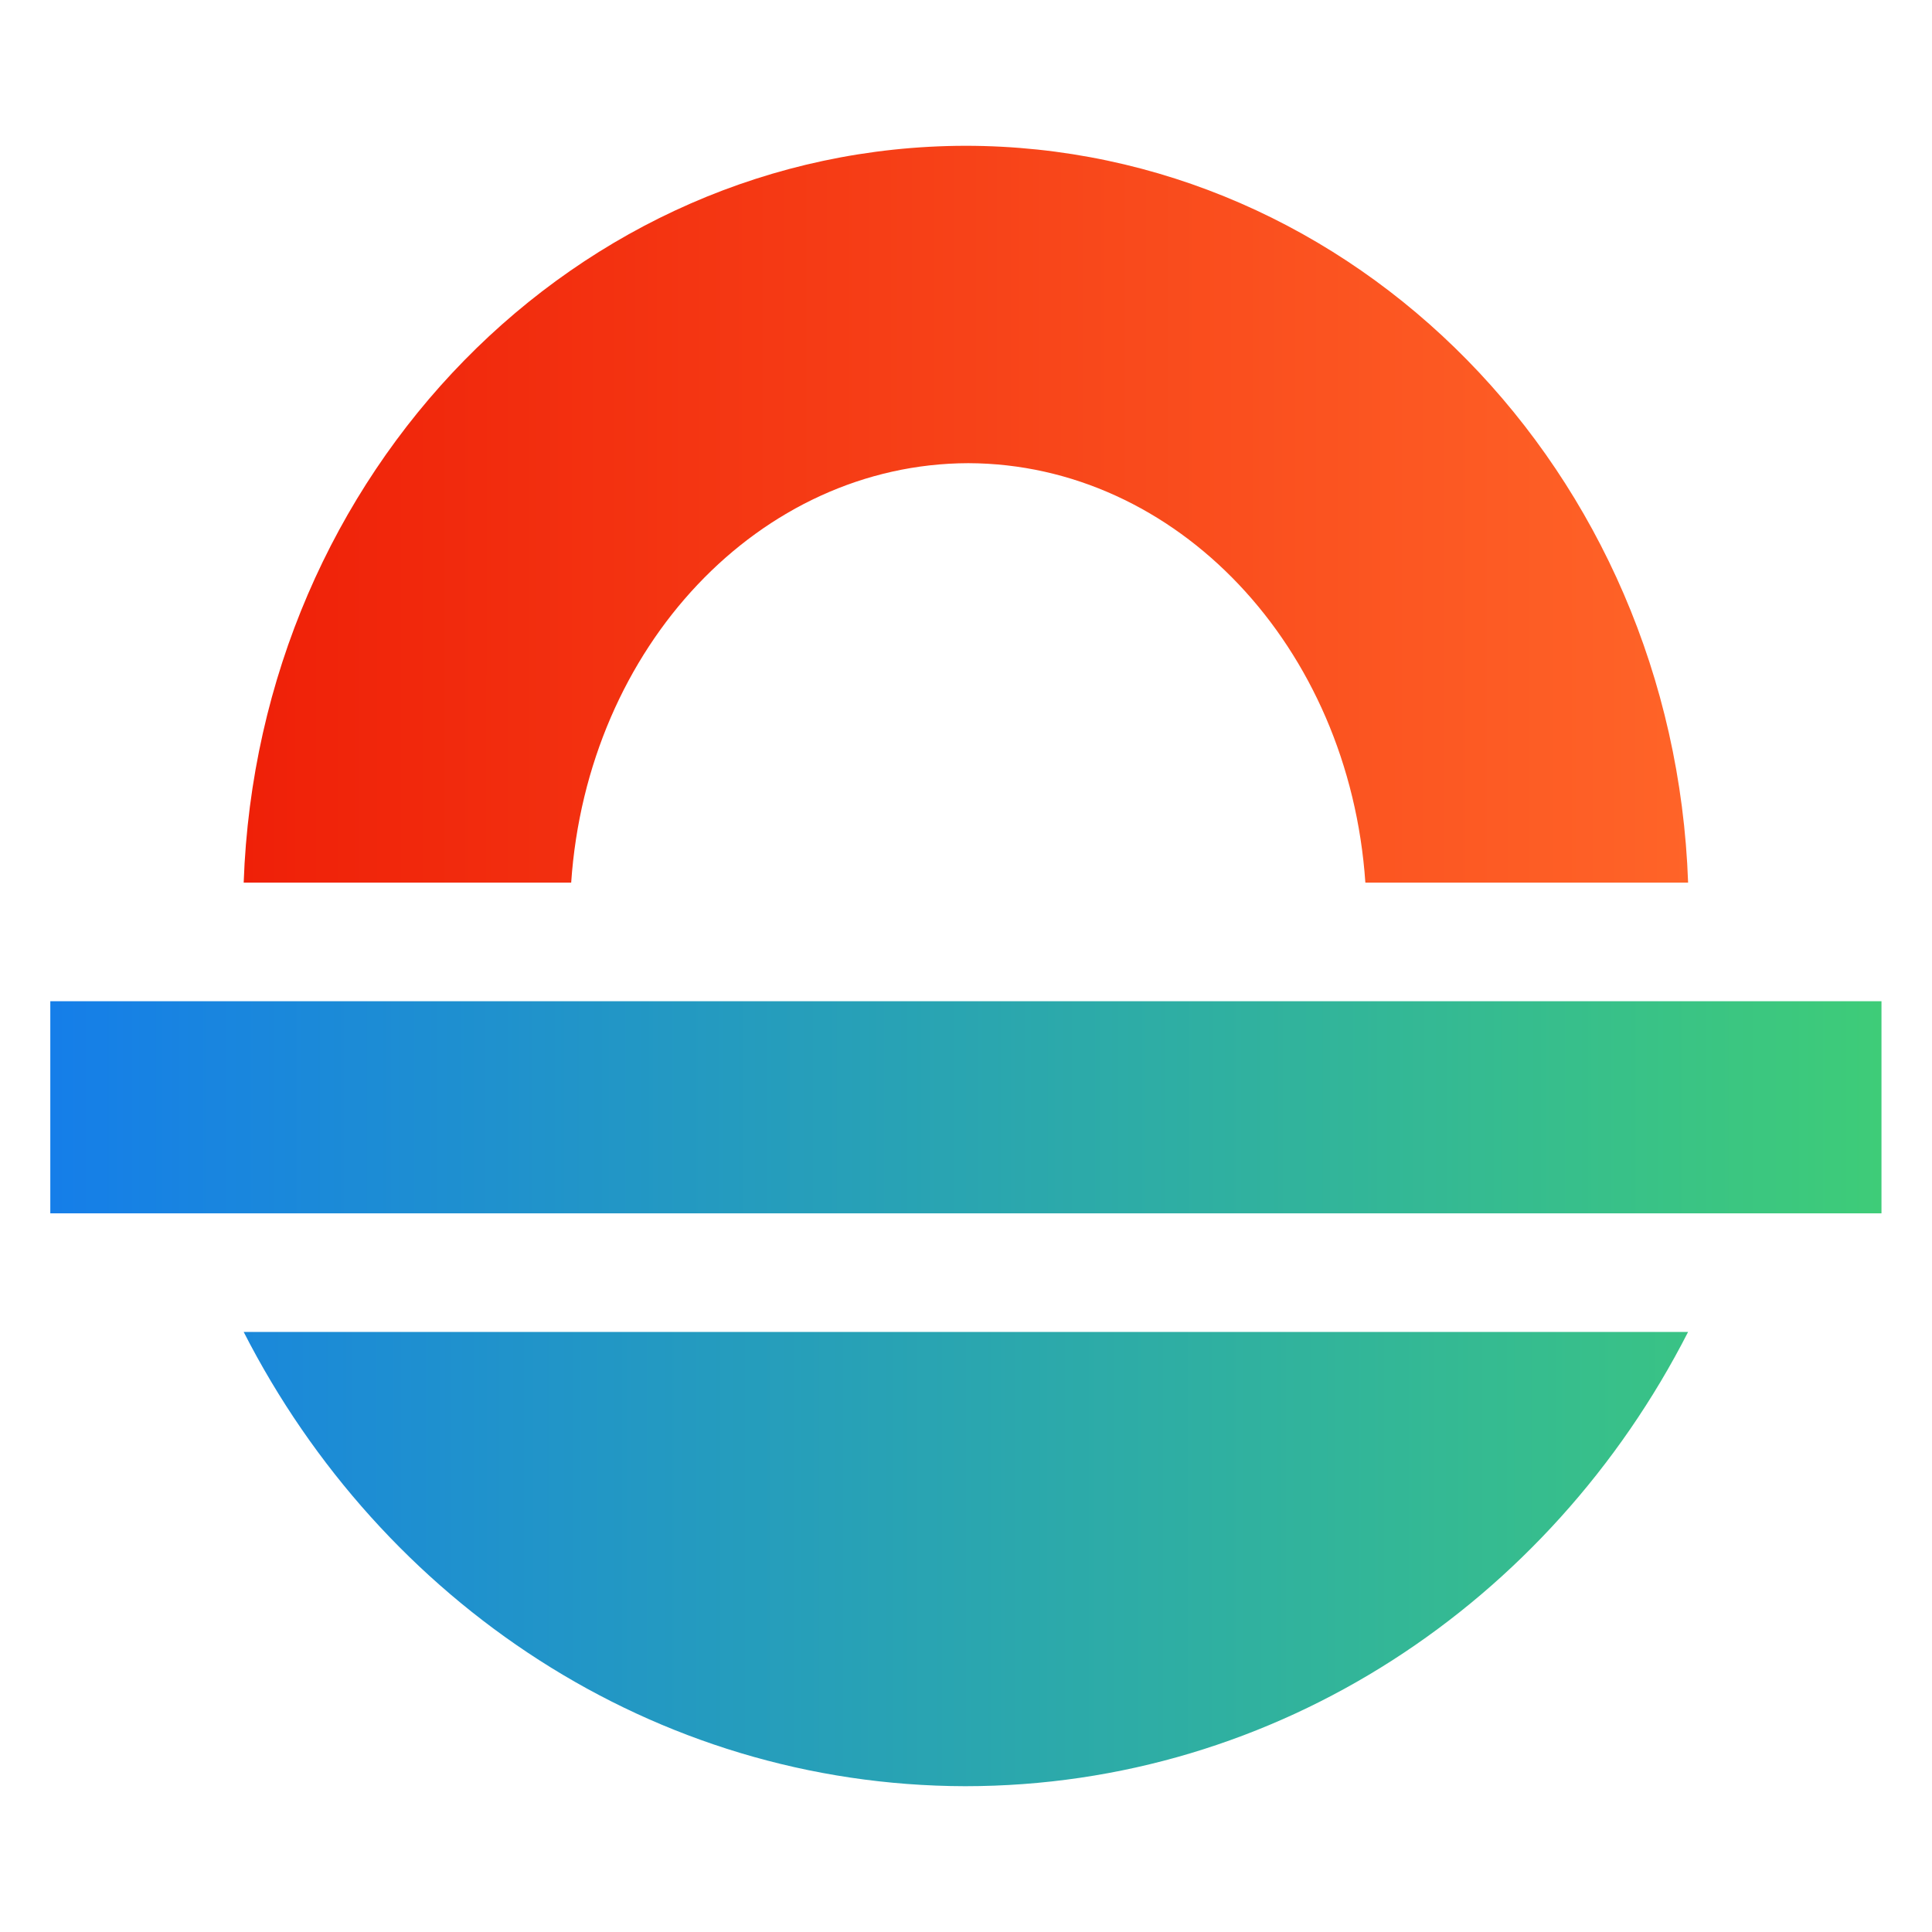
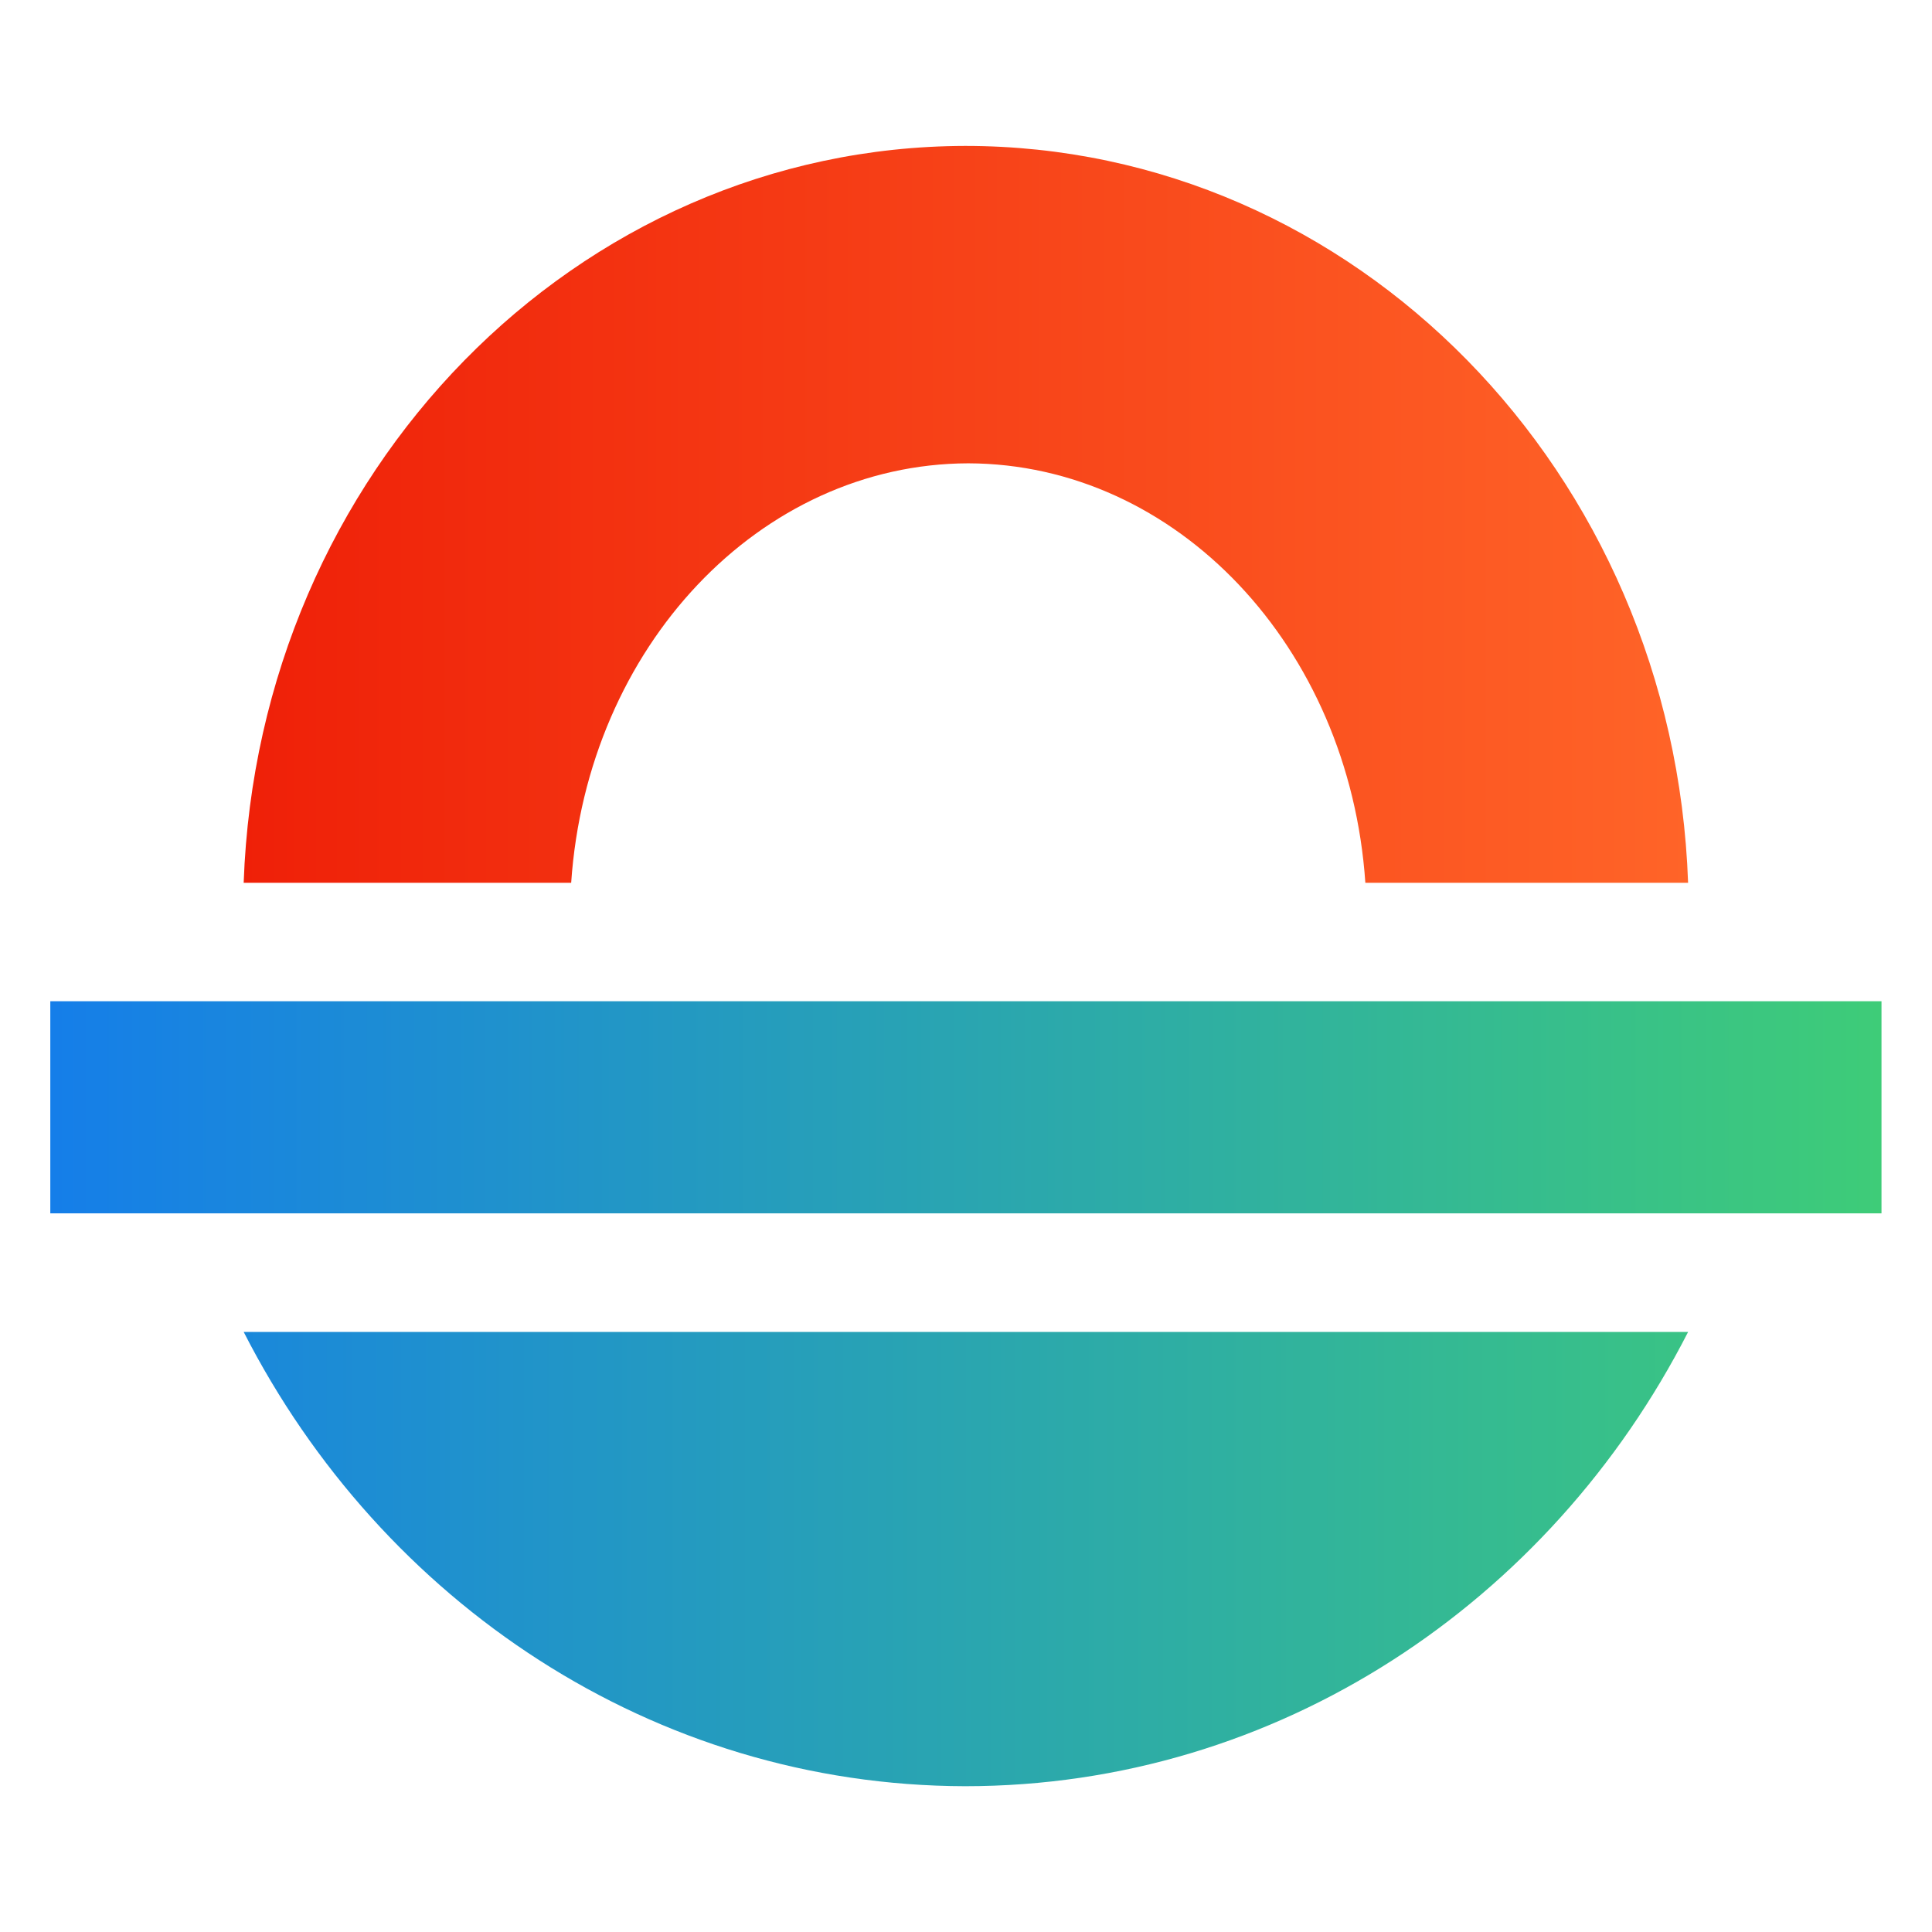
- <svg xmlns="http://www.w3.org/2000/svg" xmlns:xlink="http://www.w3.org/1999/xlink" version="1.1" viewBox="0 0 192 192.022" id="svg12" width="192" height="192.022">
-   <defs id="defs16">
-     <linearGradient id="linearGradient5186">
-       <stop style="stop-color:#ef2008;stop-opacity:1" offset="0" id="stop5182" />
-       <stop style="stop-color:#ff6428;stop-opacity:1" offset="1" id="stop5184" />
+ <svg xmlns="http://www.w3.org/2000/svg" xmlns:xlink="http://www.w3.org/1999/xlink" width="192" height="192.02" version="1.1" viewBox="0 0 192 192.02">
+   <defs>
+     <linearGradient id="linearGradient1884">
+       <stop stop-color="#157ee9" offset="0" />
+       <stop stop-color="#3ecc78" offset="1" />
    </linearGradient>
-     <linearGradient xlink:href="#linearGradient5186" id="linearGradient17039" gradientUnits="userSpaceOnUse" gradientTransform="matrix(1.20793,0,0,1.20793,80.20794,-69.70017)" x1="225.772" y1="173.935" x2="1111.168" y2="173.935" />
-     <linearGradient xlink:href="#linearGradient5186" id="linearGradient17043" gradientUnits="userSpaceOnUse" gradientTransform="matrix(1.631618,0,0,1.631618,1218.836,-287.5403)" x1="225.772" y1="173.935" x2="1111.168" y2="173.935" />
-     <linearGradient xlink:href="#linearGradient5186" id="linearGradient11474" x1="208.569" y1="115.515" x2="1585.511" y2="115.515" gradientUnits="userSpaceOnUse" gradientTransform="translate(-13.93073,-31.73197)" />
-     <linearGradient id="linearGradient1884">
-       <stop style="stop-color:#157ee9;stop-opacity:1" offset="0" id="stop1880" />
-       <stop style="stop-color:#3ecc78;stop-opacity:1" offset="1" id="stop1882" />
+     <linearGradient id="linearGradient11950" x1="115.86" x2="301.39" y1="186" y2="186" gradientTransform="matrix(.98099 0 0 .98226 -108.66 -33.95)" gradientUnits="userSpaceOnUse" xlink:href="#linearGradient1884" />
+     <linearGradient id="linearGradient11952" x1="115.86" x2="301.39" y1="186" y2="186" gradientTransform="matrix(1.0269 0 1.2e-8 1.0738 -119.43 -76.017)" gradientUnits="userSpaceOnUse" xlink:href="#linearGradient1884" />
+     <linearGradient id="linearGradient2861" x1="51.714" x2="210.4" y1="99.77" y2="99.77" gradientTransform="matrix(.70336 0 0 .74173 1325.6 185.44)" gradientUnits="userSpaceOnUse">
+       <stop stop-color="#ef2008" offset="0" />
+       <stop stop-color="#ff6428" offset="1" />
    </linearGradient>
-     <linearGradient xlink:href="#linearGradient1884" id="linearGradient11950" gradientUnits="userSpaceOnUse" gradientTransform="matrix(0.9809874,0,0,0.9822601,-108.6612,-33.94966)" x1="115.864" y1="186.002" x2="301.391" y2="186.002" />
-     <linearGradient xlink:href="#linearGradient1884" id="linearGradient11952" gradientUnits="userSpaceOnUse" gradientTransform="matrix(1.026939,0,1.1999982e-8,1.073756,-119.4304,-76.0165)" x1="115.864" y1="186.002" x2="301.391" y2="186.002" />
-     <linearGradient xlink:href="#linearGradient5186" id="linearGradient2861" gradientUnits="userSpaceOnUse" gradientTransform="matrix(0.703359,0,0,0.7417253,1325.63,185.4412)" x1="51.714" y1="99.77" x2="210.402" y2="99.77" />
  </defs>
-   <g id="g1086-6-5" transform="matrix(1.288507,-1.5630354e-8,1.5583859e-8,1.292351,-1730.923,-244.7441)" style="stroke-width:0.775">
-     <path id="path1133-4-9" style="fill:url(#linearGradient2861);fill-opacity:1;stroke:none;stroke-width:2.433" d="m 1417.811,200.591 c -29.973,0.062 -54.547,25.082 -55.659,56.668 h 25.262 c 1.243,-18.172 14.573,-32.213 30.629,-32.259 16.056,0.046 29.388,14.086 30.631,32.259 h 24.895 c -1.113,-31.627 -25.746,-56.662 -55.758,-56.668 z" />
+   <g transform="matrix(1.2885 -1.563e-8 1.5584e-8 1.2924 -1730.9 -244.74)" stroke-width=".775">
+     <path d="m1417.8 200.59c-29.973 0.062-54.547 25.082-55.659 56.668h25.262c1.243-18.172 14.573-32.213 30.629-32.259 16.056 0.046 29.388 14.086 30.63 32.259h24.895c-1.113-31.627-25.746-56.662-55.758-56.668z" fill="url(#linearGradient2861)" />
  </g>
-   <path id="path1133-6-3-9-0-9" style="fill:url(#linearGradient11950);fill-opacity:1;stroke:none;stroke-width:3.14" d="m 5,99.512 v 21.082 l 182,1e-5 V 99.512 Z" />
-   <path id="path1133-6-4-1" style="fill:url(#linearGradient11952);fill-opacity:1;stroke:none;stroke-width:3.14" d="m 24.219,132.381 c 13.714,26.86 40.707,45.086 71.707,45.15 31.056,-0.007 58.117,-18.245 71.854,-45.15 z" />
+   <path d="m5 99.512v21.082l182 1e-5v-21.082z" fill="url(#linearGradient11950)" />
+   <path d="m24.219 132.38c13.714 26.86 40.707 45.086 71.707 45.15 31.056-7e-3 58.117-18.245 71.854-45.15z" fill="url(#linearGradient11952)" />
</svg>
